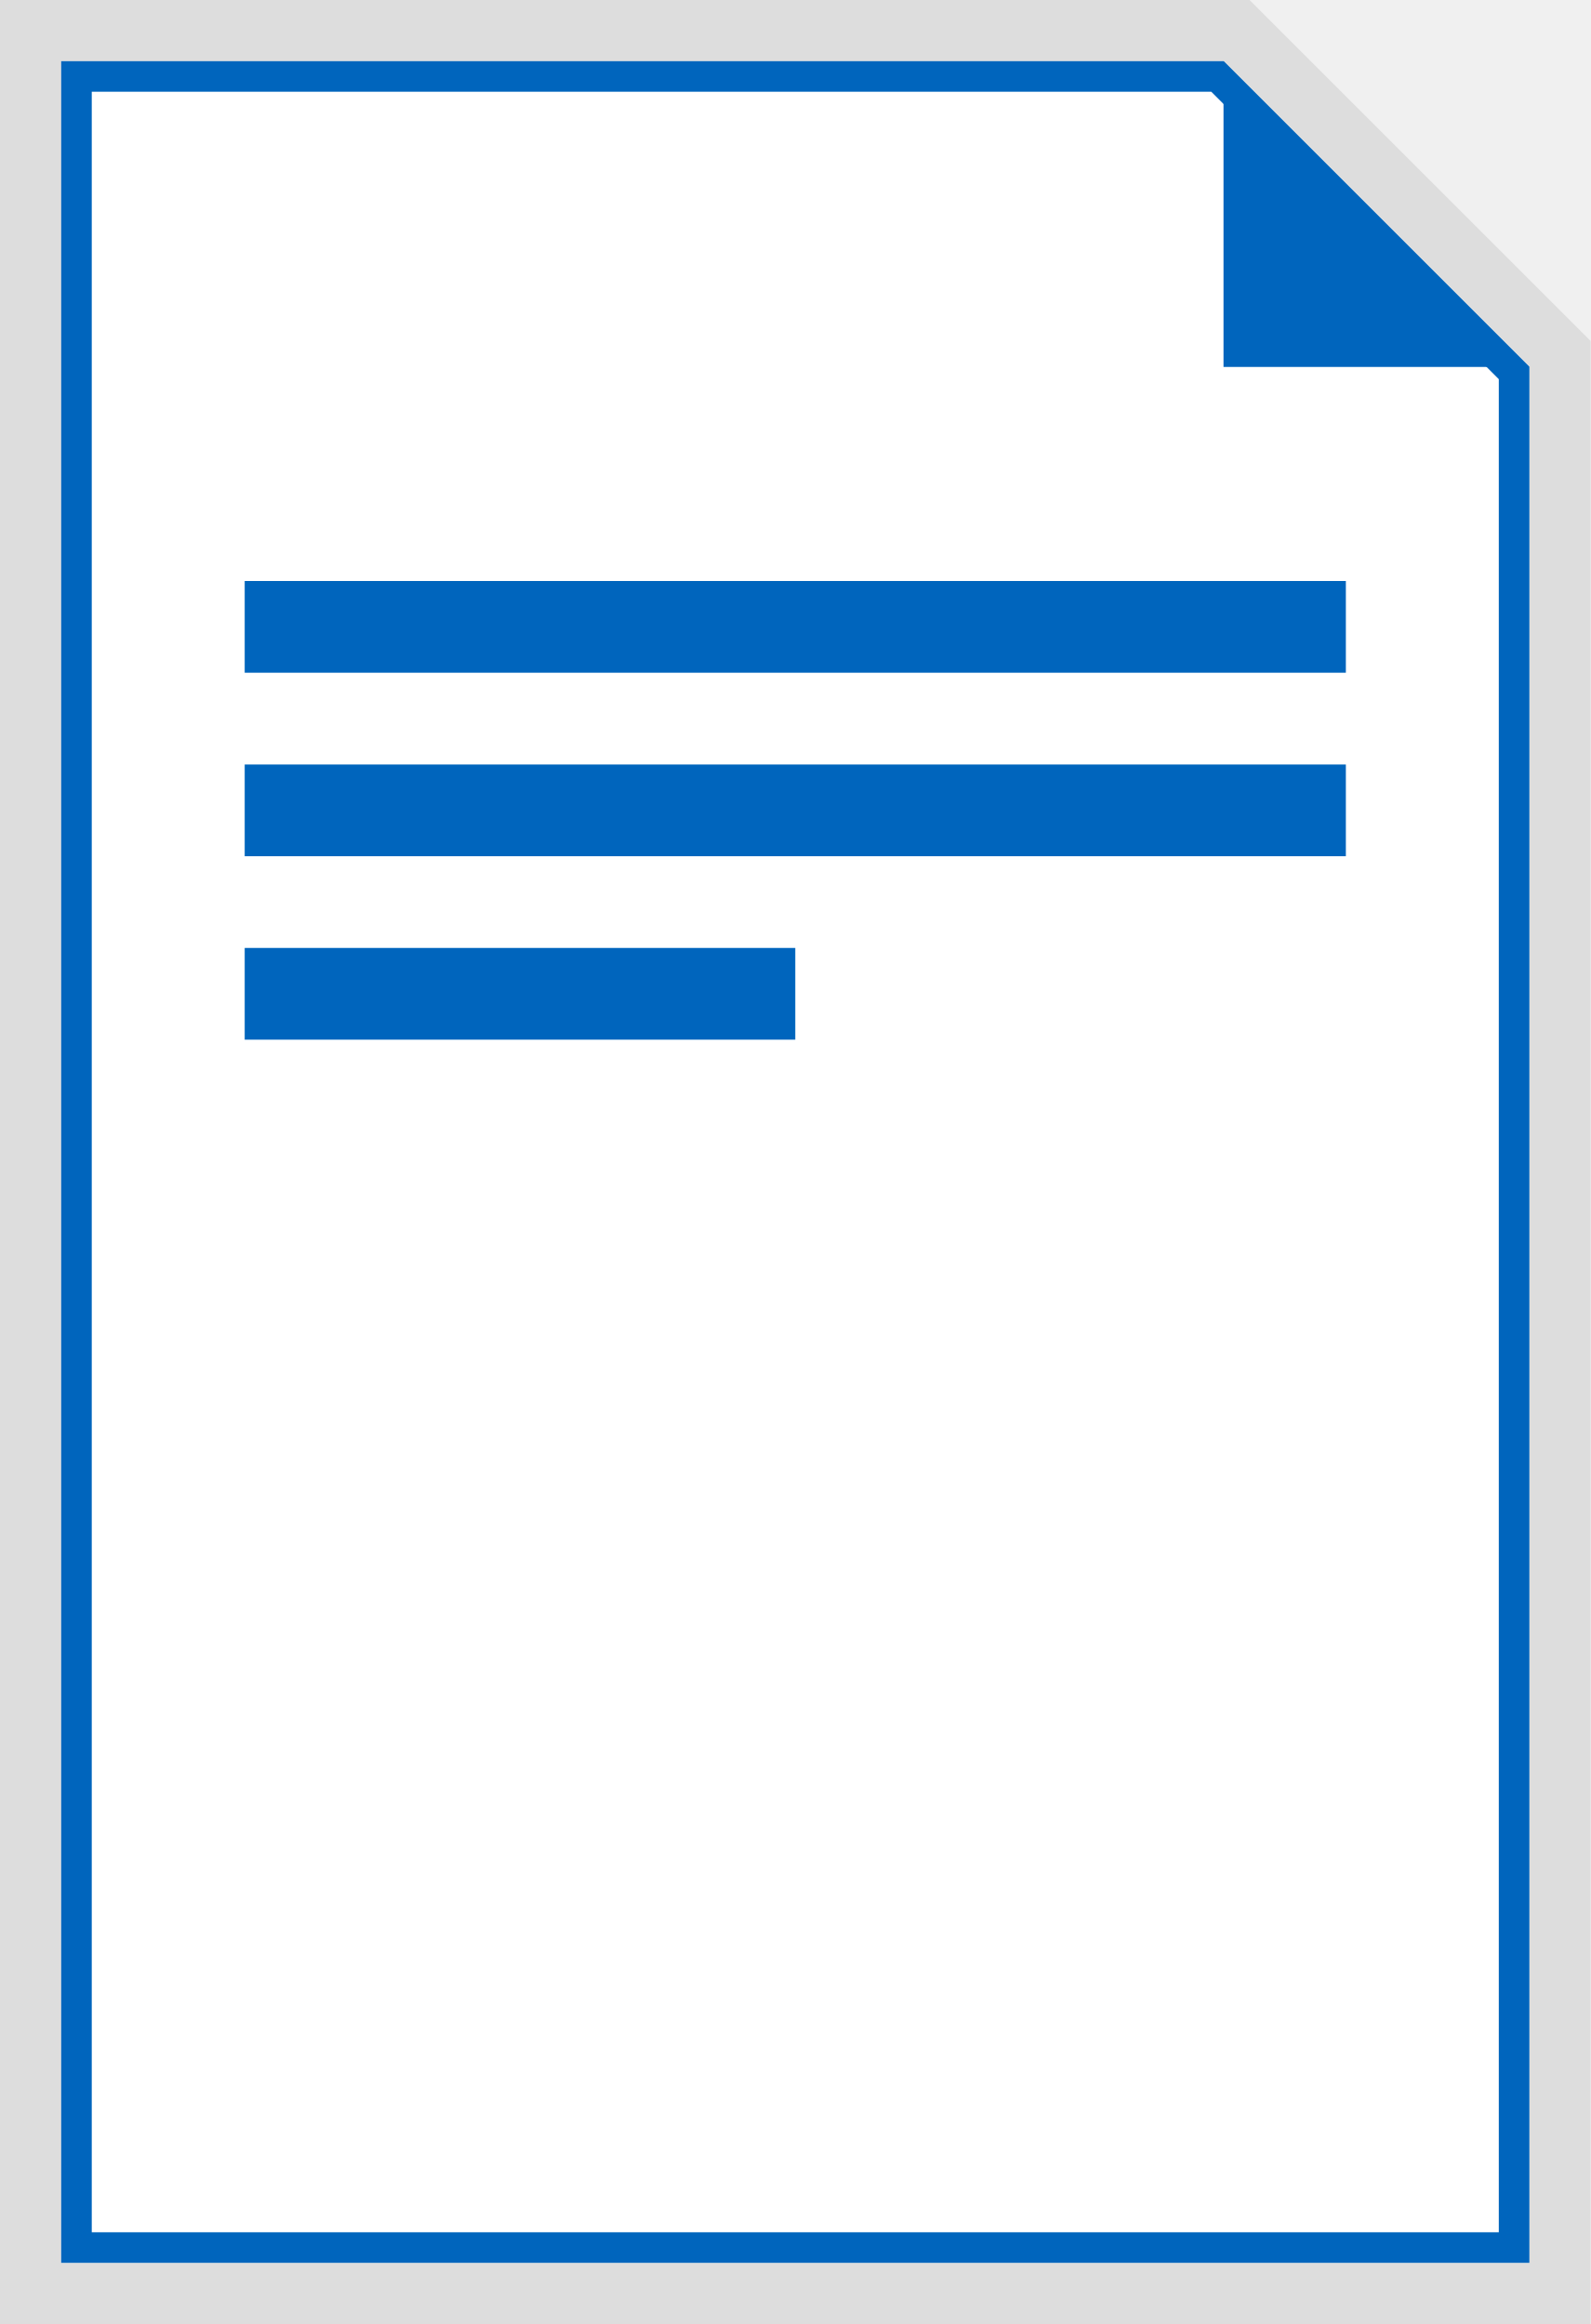
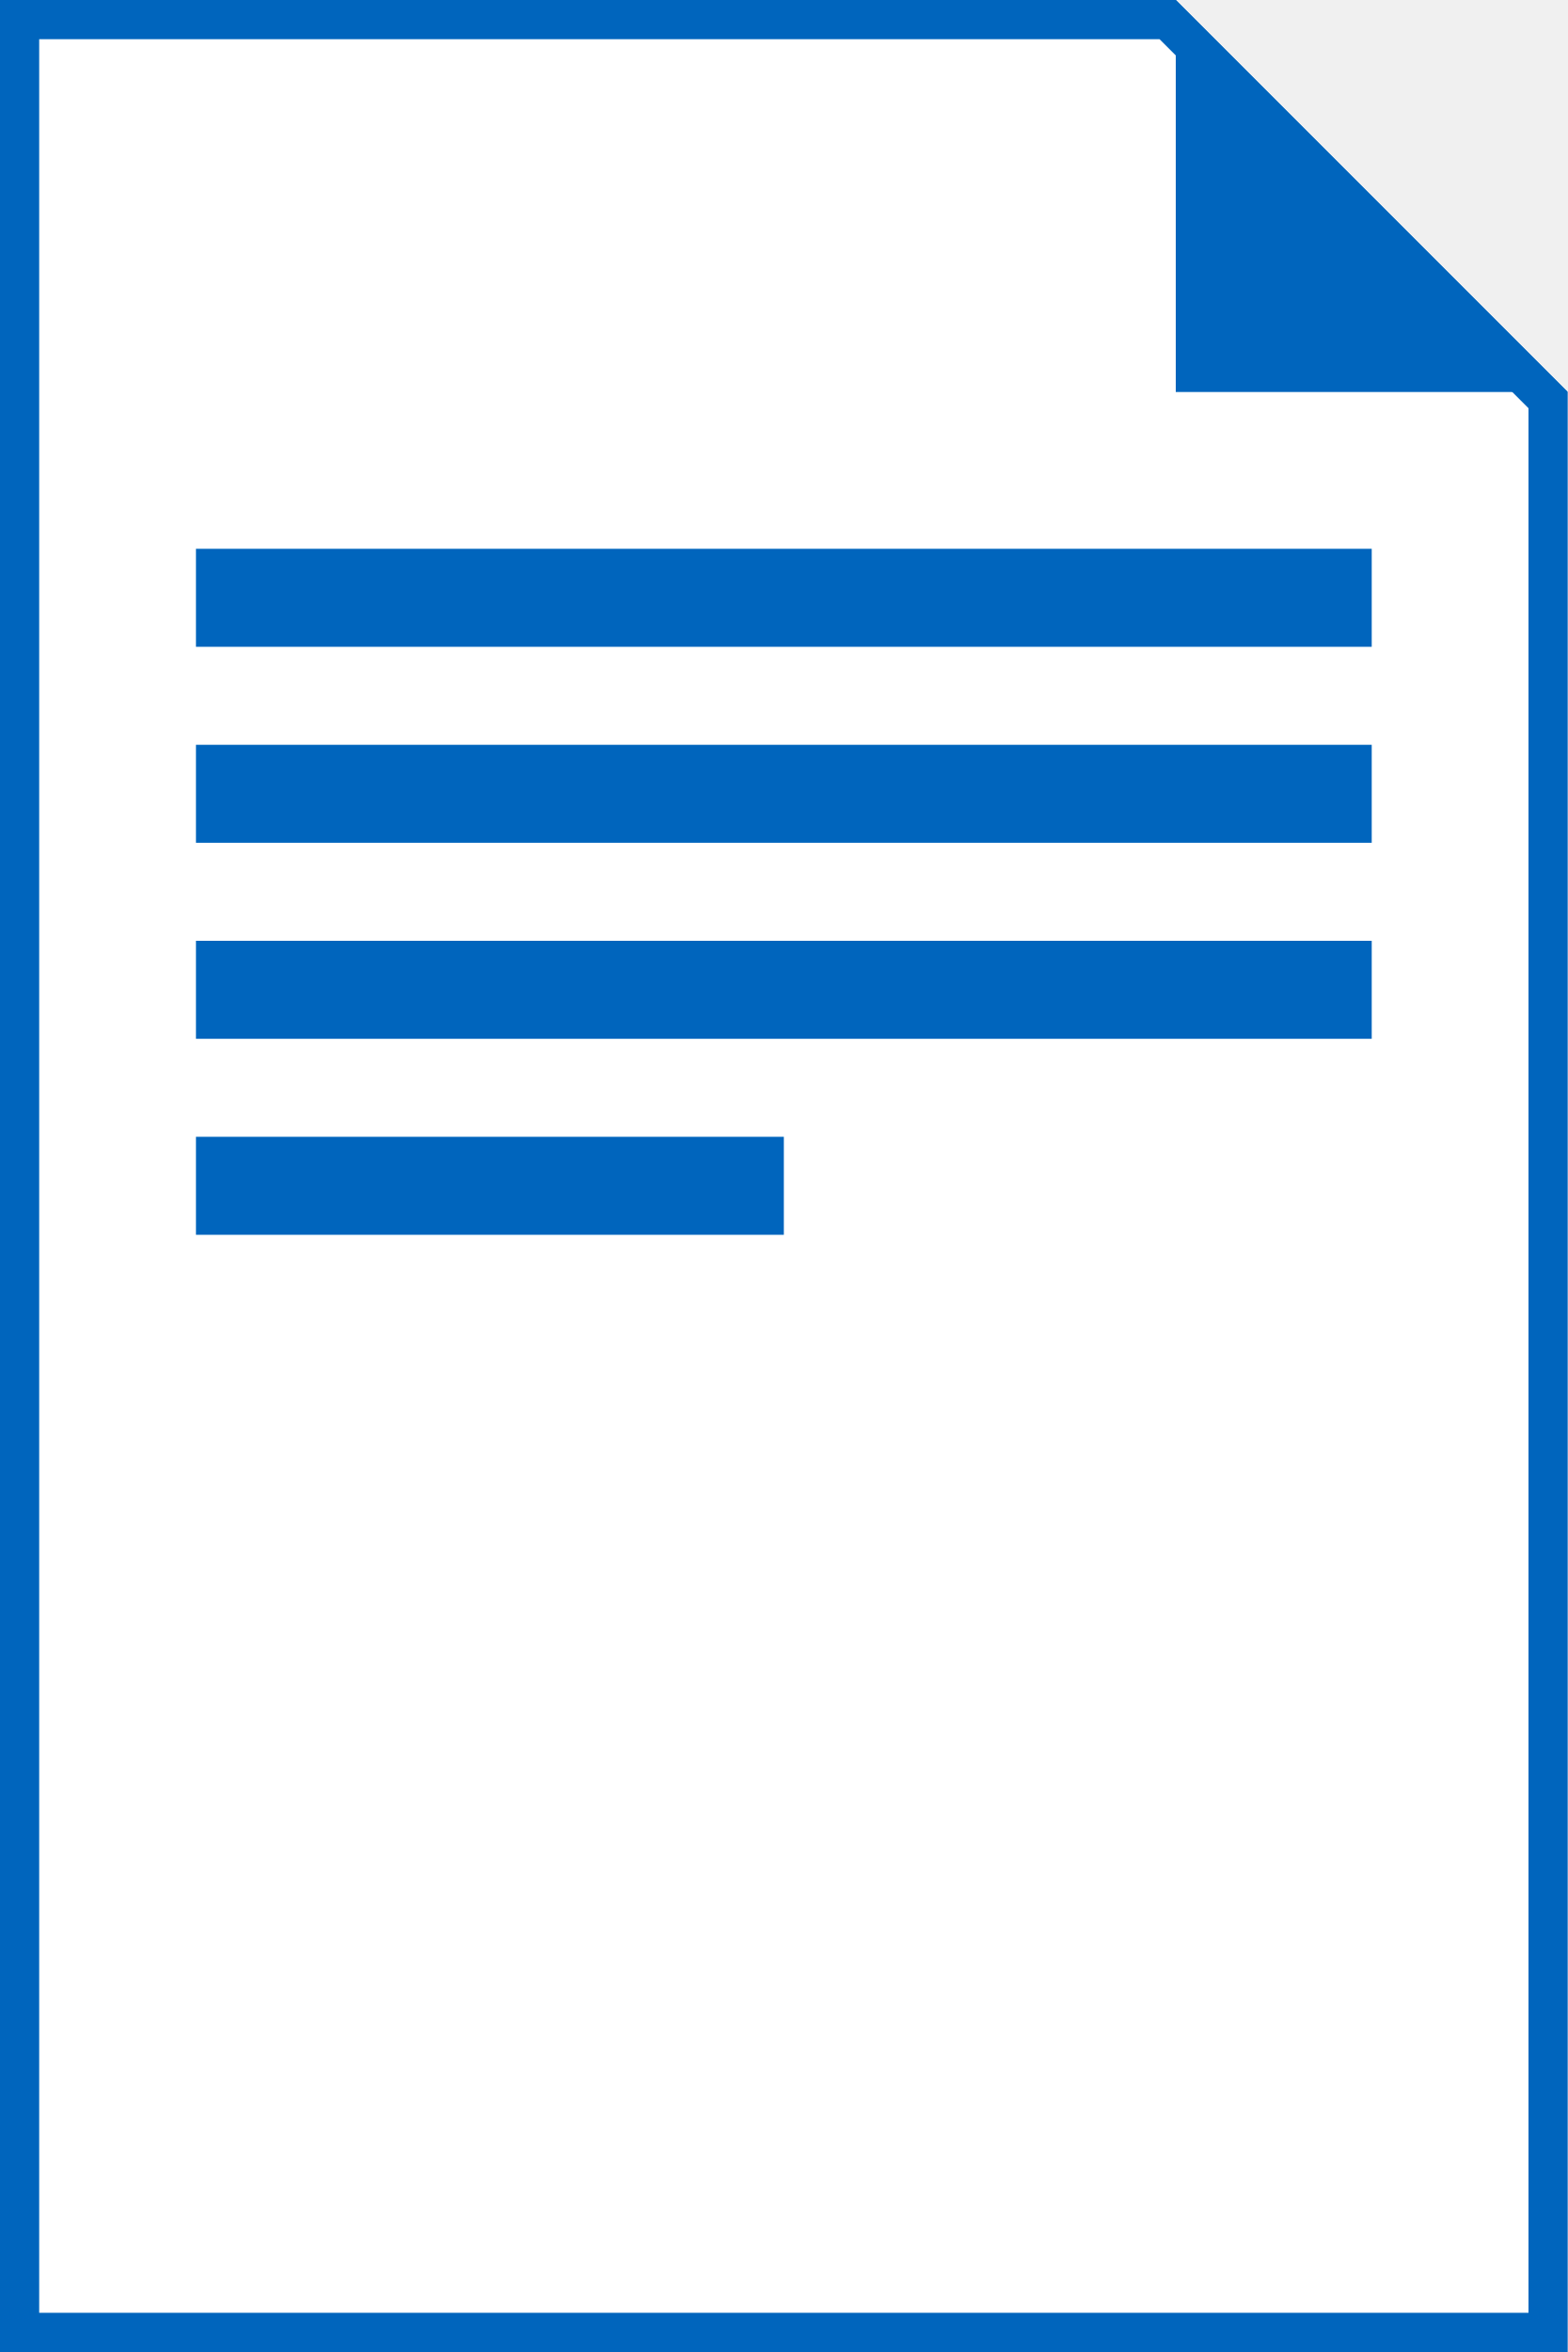
- <svg xmlns="http://www.w3.org/2000/svg" width="104" height="152" fill="none">
-   <path fill="#fff" fill-rule="evenodd" d="M4 4h76l20 20v124H4V4Z" clip-rule="evenodd" />
-   <path fill="#000" fill-opacity=".08" fill-rule="evenodd" d="M81.7 0 104 22.3V152H0V0h81.7ZM4 4h76l20 20v124H4V4Z" clip-rule="evenodd" />
-   <path fill="#0065BD" fill-rule="evenodd" d="M4 4h76l20 20v124H4V4Zm2 142h92V24.8L79.2 6H6v140Z" clip-rule="evenodd" />
-   <path fill="#0065BD" d="M100 24 80 4v20h20ZM16 38h72v6H16zm0 12h72v6H16zm0 12h36v6H16z" />
+ <svg xmlns="http://www.w3.org/2000/svg" width="80" height="120" viewBox="0 0 80 120" fill="none">
+   <path d="M1 119V1H59.586L79 20.414V119H1Z" fill="white" stroke="#0065BD" stroke-width="2" />
+   <path d="M80 20L60 0V20H80Z" fill="#0065BD" />
+   <rect x="10" y="28" width="60" height="5" fill="#0065BD" />
+   <rect x="10" y="38" width="60" height="5" fill="#0065BD" />
+   <rect x="10" y="48" width="60" height="5" fill="#0065BD" />
+   <rect x="10" y="58" width="30" height="5" fill="#0065BD" />
</svg>
